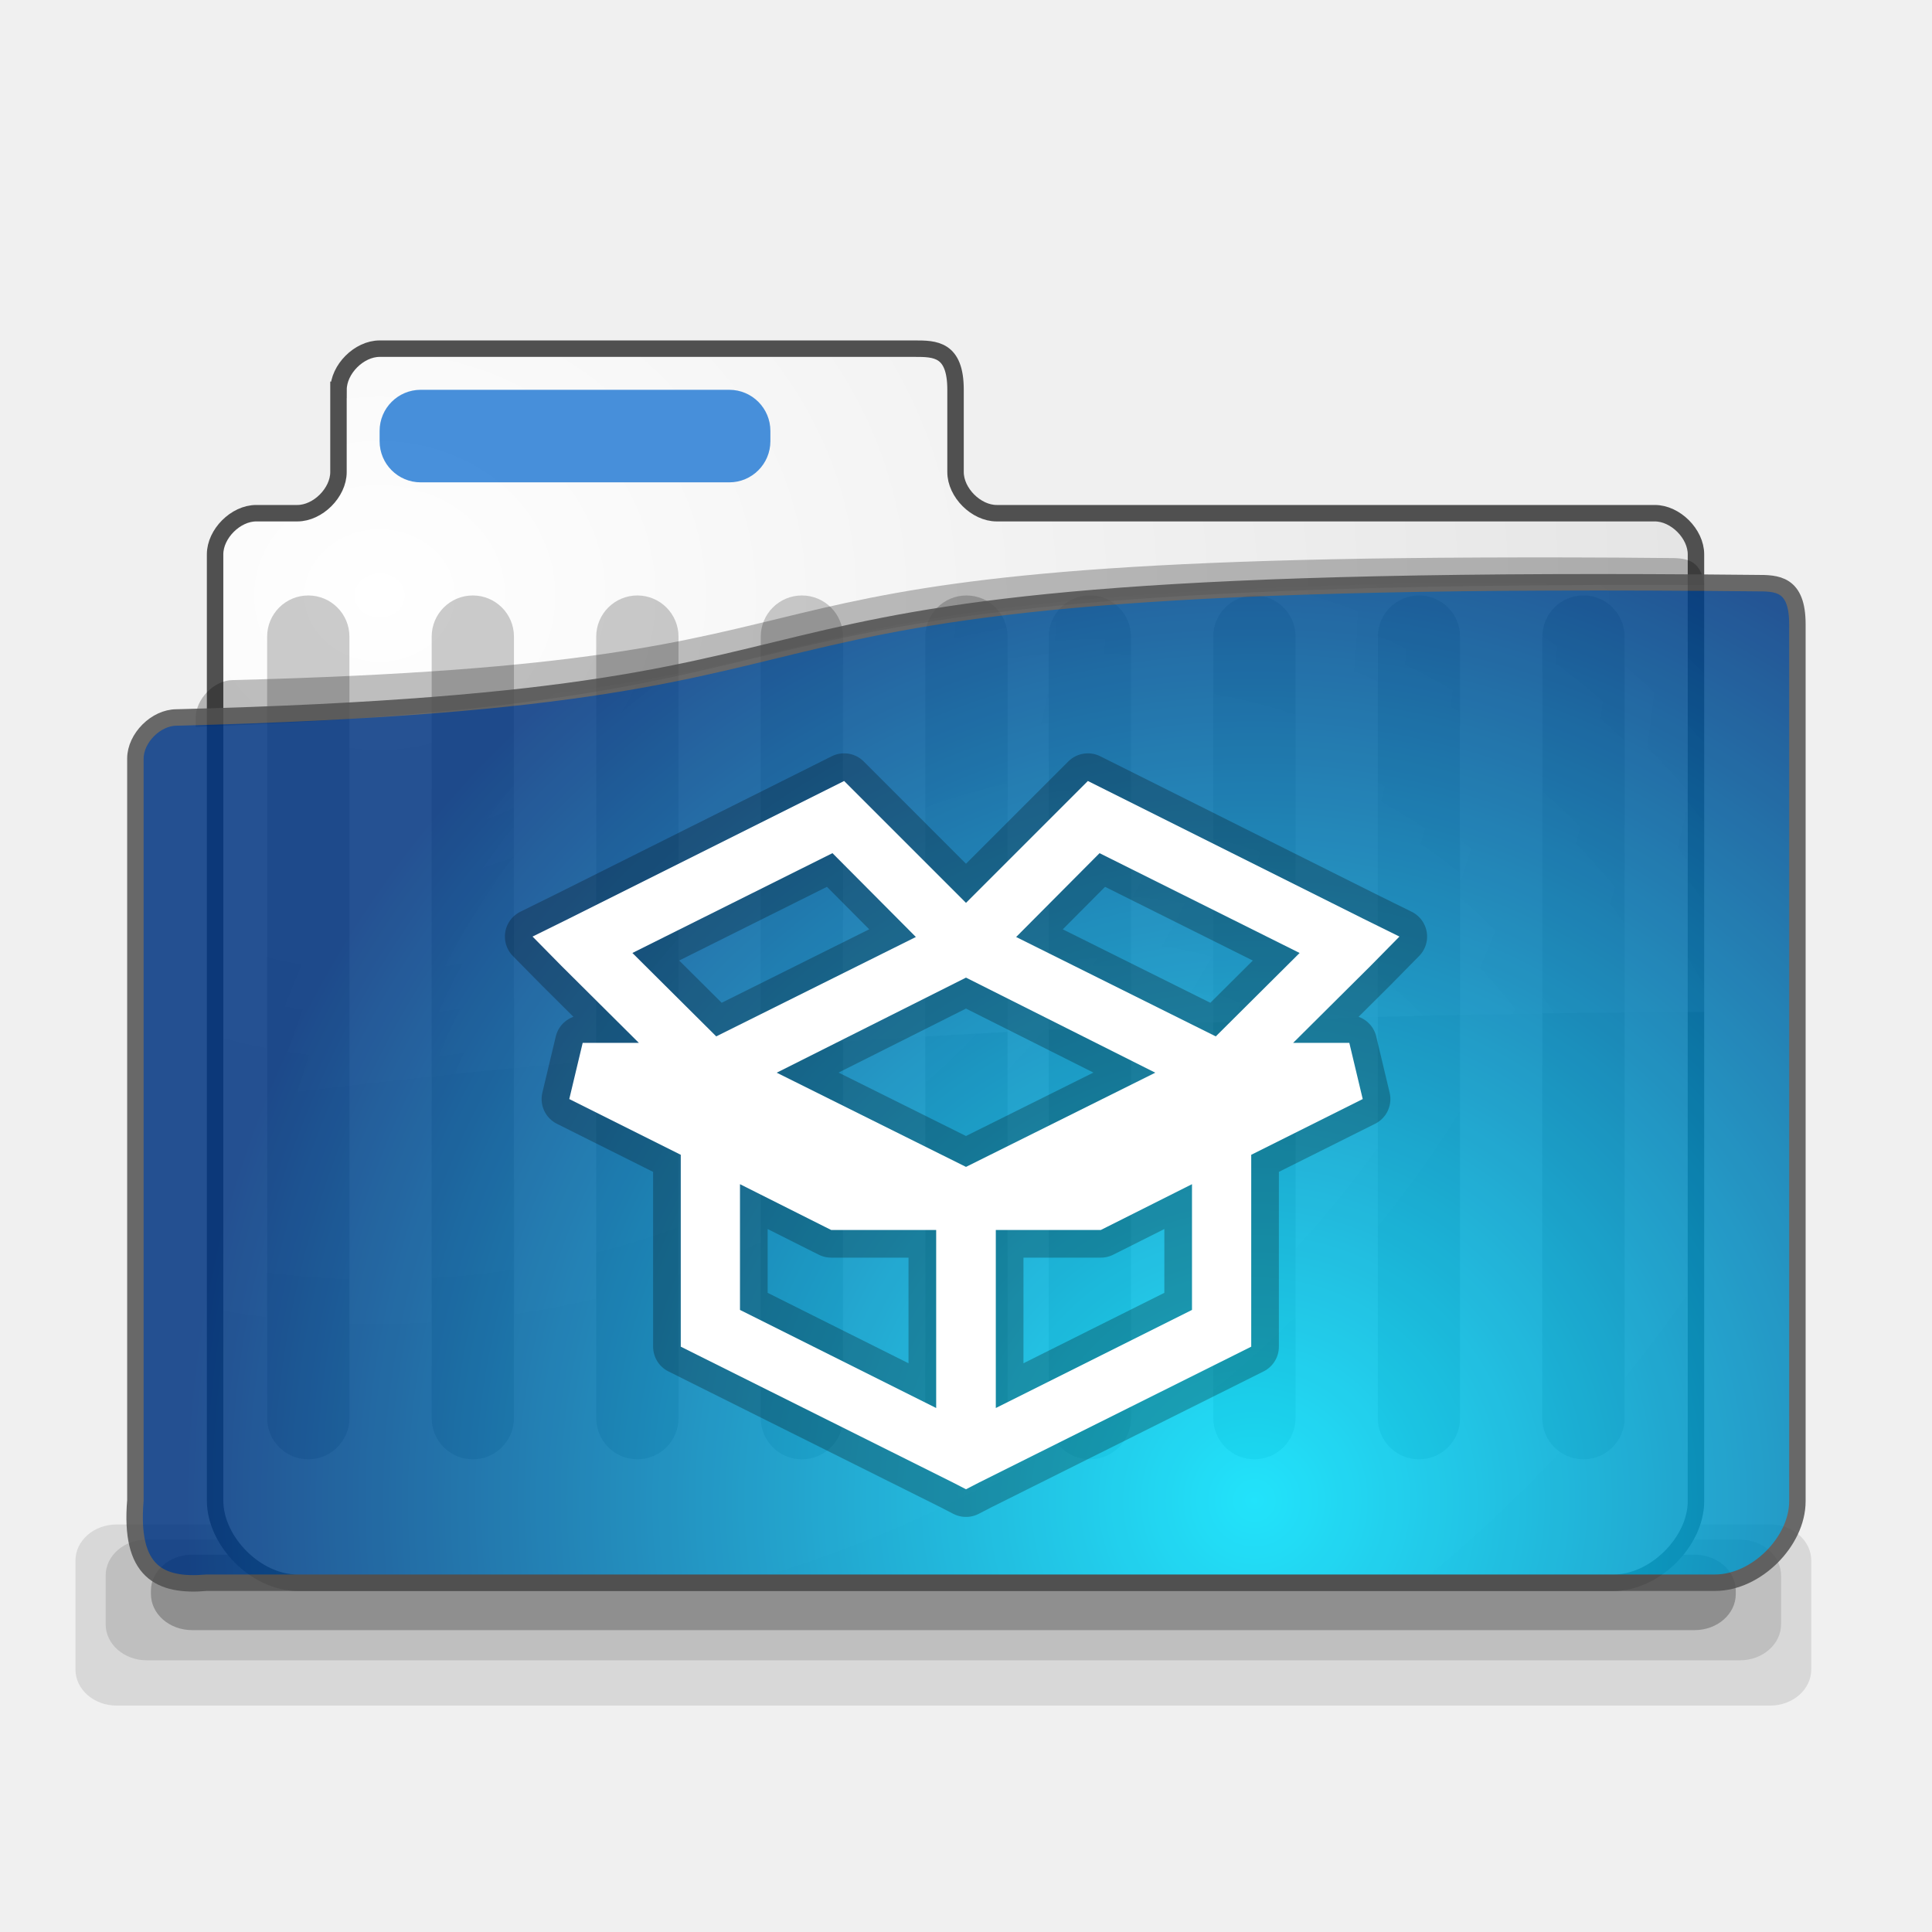
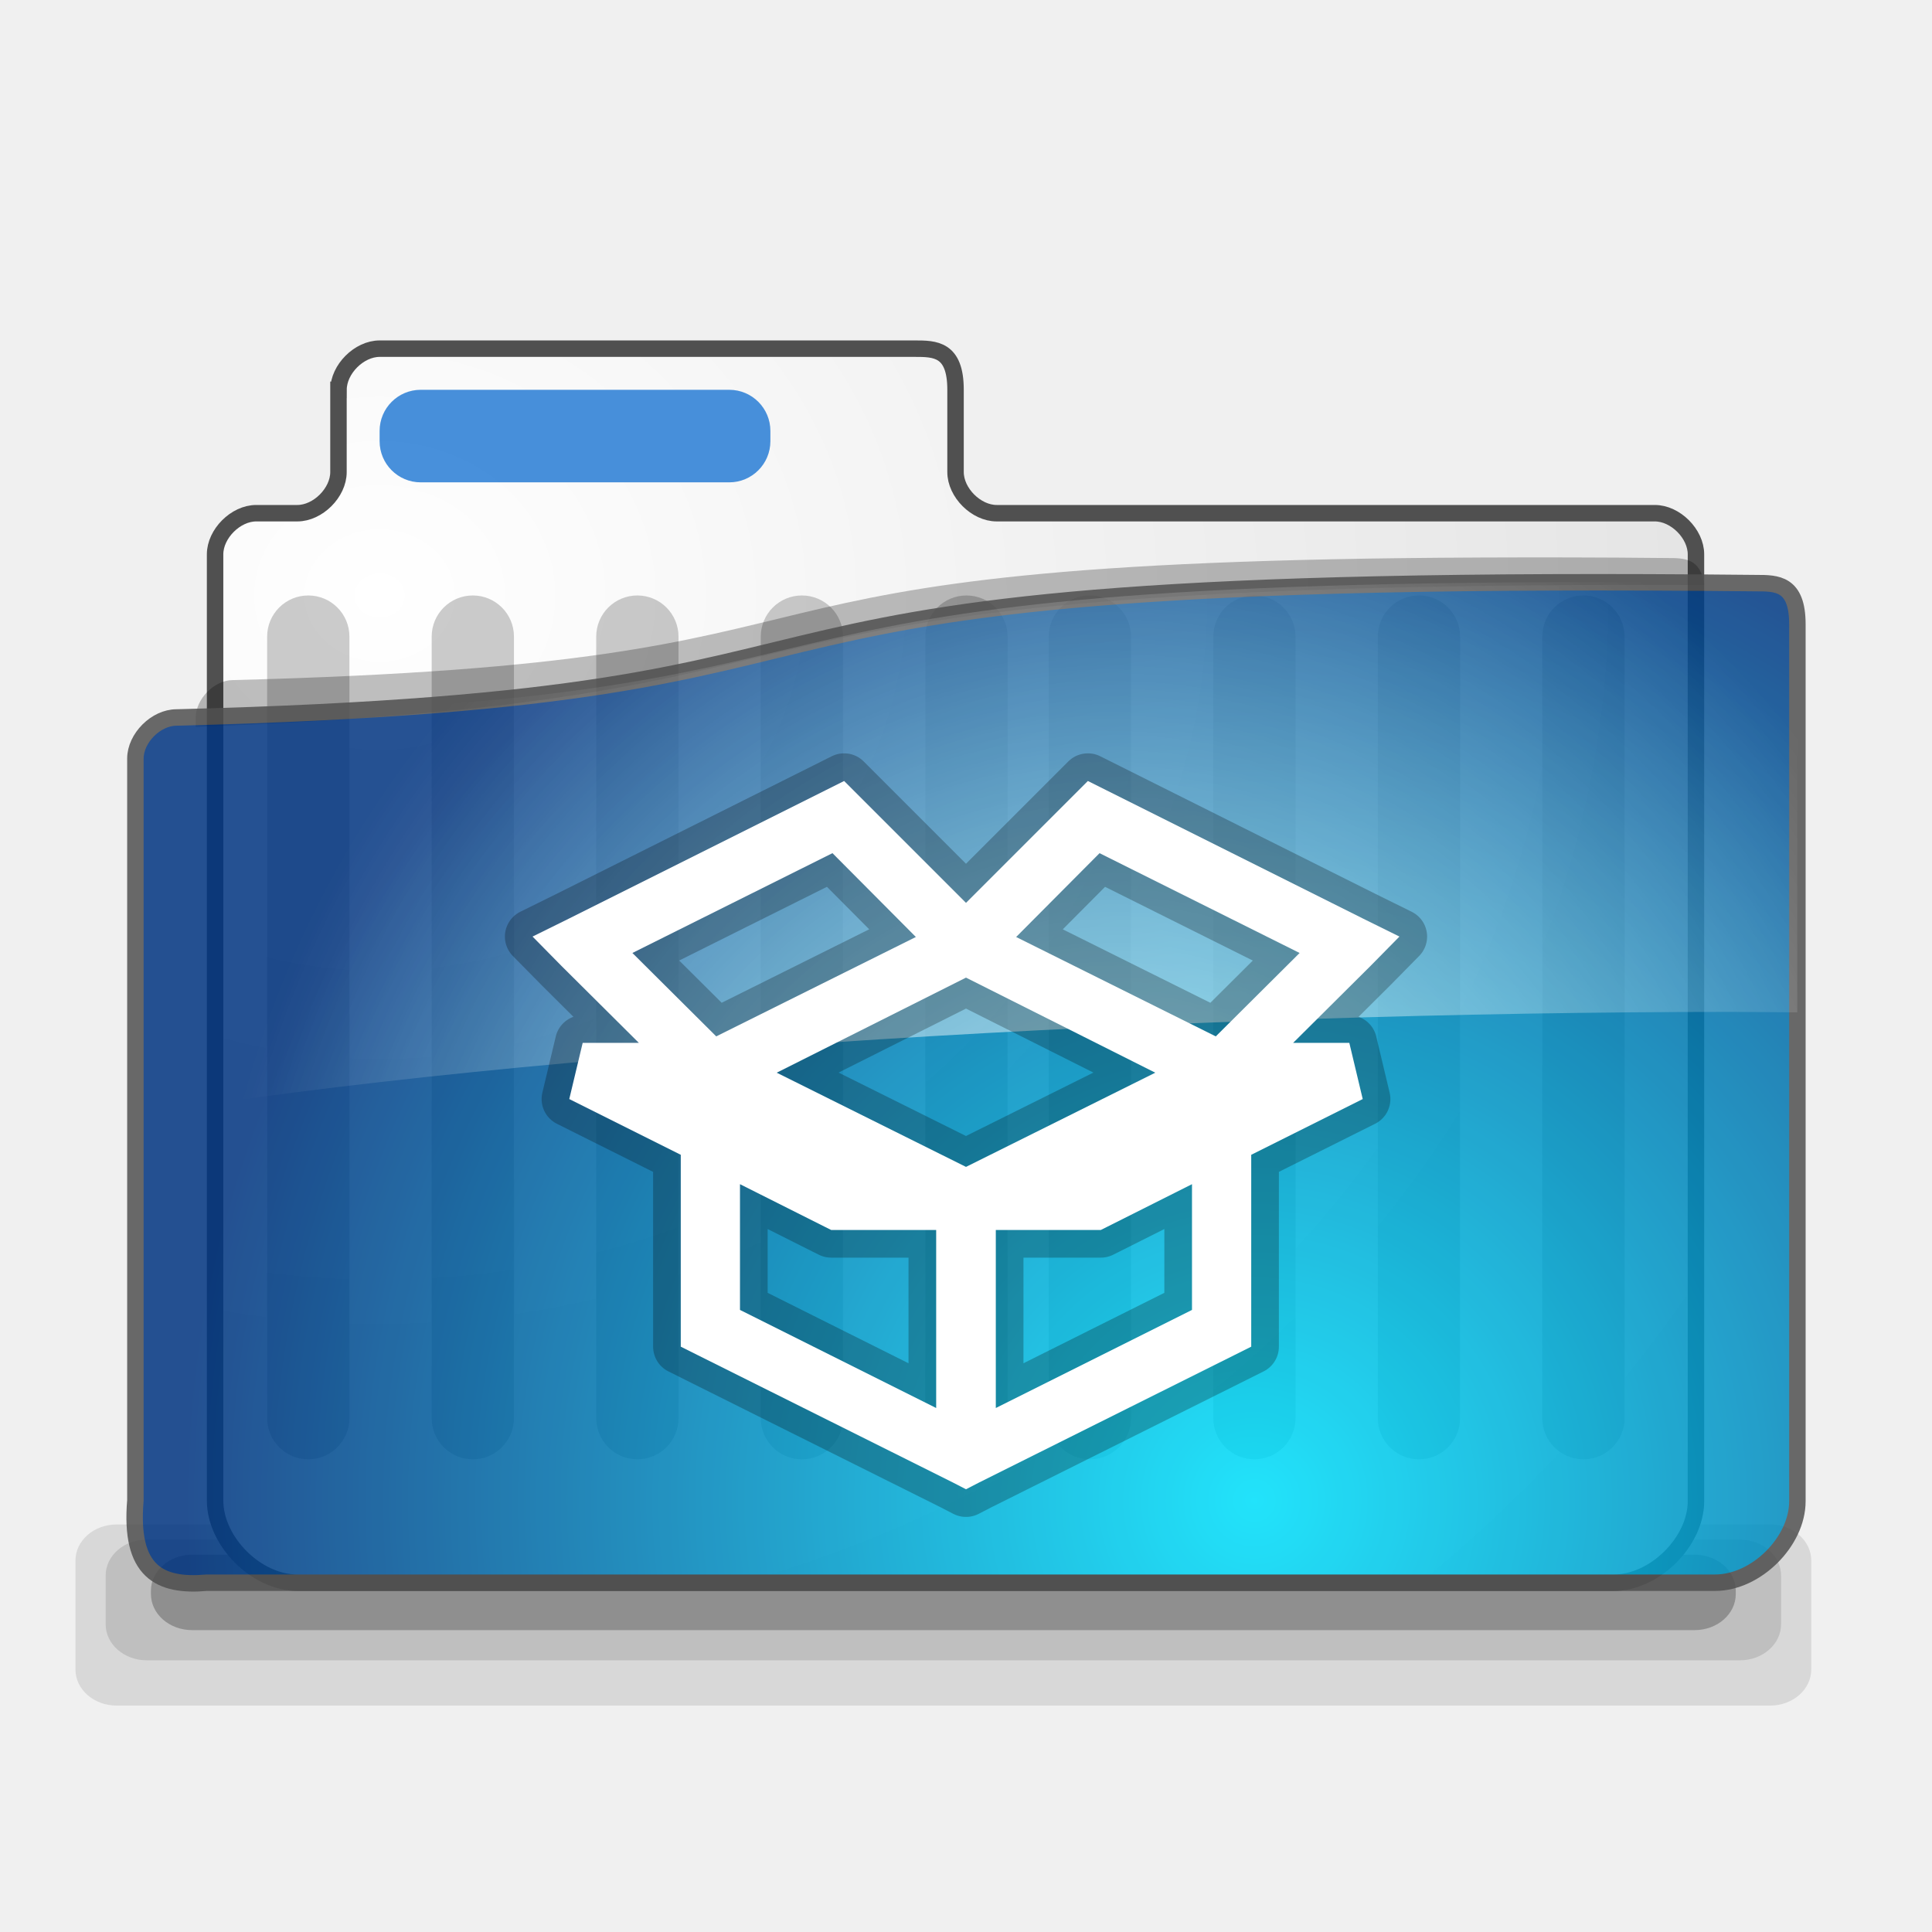
<svg xmlns="http://www.w3.org/2000/svg" xmlns:xlink="http://www.w3.org/1999/xlink" width="128" height="128" id="svg2" version="1.1">
  <defs id="defs4">
    <linearGradient id="linearGradient3786">
      <stop style="stop-color:#ffffff;stop-opacity:1;" offset="0" id="stop3788" />
      <stop style="stop-color:#ffffff;stop-opacity:0;" offset="1" id="stop3790" />
    </linearGradient>
    <linearGradient id="linearGradient3802">
      <stop style="stop-color:#f8ff00;stop-opacity:1;" offset="0" id="stop3804" />
      <stop style="stop-color:#dc9500;stop-opacity:1;" offset="1" id="stop3806" />
    </linearGradient>
    <linearGradient id="linearGradient3785">
      <stop style="stop-color:#ffffff;stop-opacity:1;" offset="0" id="stop3787" />
      <stop style="stop-color:#d6d6d6;stop-opacity:1;" offset="1" id="stop3789" />
    </linearGradient>
    <radialGradient xlink:href="#linearGradient3785" id="radialGradient3791" cx="120" cy="217.068" fx="120" fy="217.068" r="366" gradientTransform="matrix(0.3723091,0,0,0.327632,-19.52724,892.6949)" gradientUnits="userSpaceOnUse" />
    <radialGradient xlink:href="#linearGradient3802" id="radialGradient3808" cx="548" cy="726.625" fx="548" fy="726.625" r="364" gradientTransform="matrix(0.1946645,0,0,0.1946645,-23.56962,882.3219)" gradientUnits="userSpaceOnUse" />
    <radialGradient xlink:href="#linearGradient3786" id="radialGradient3792" cx="69.104" cy="1007.593" fx="69.104" fy="1007.593" r="49.081" gradientTransform="matrix(1.222481,2.9627286e-6,-3.21361e-6,1.324354,-10.90223,-318.9127)" gradientUnits="userSpaceOnUse" />
    <radialGradient xlink:href="#linearGradient4161" id="radialGradient4167" cx="160" cy="88.782" fx="160" fy="88.782" r="13.906" gradientTransform="matrix(1.438202,6.1779722e-7,-4.6334786e-7,1.078652,-70.11232,-12.76486)" gradientUnits="userSpaceOnUse" />
    <linearGradient id="linearGradient4161">
      <stop style="stop-color:#ffffff;stop-opacity:1;" offset="0" id="stop4163" />
      <stop style="stop-color:#ffffff;stop-opacity:0;" offset="1" id="stop4165" />
    </linearGradient>
    <radialGradient xlink:href="#linearGradient3785-5" id="radialGradient3791-8" cx="120" cy="217.068" fx="120" fy="217.068" r="366" gradientTransform="matrix(0.3723091,0,0,0.327632,-19.52724,892.6949)" gradientUnits="userSpaceOnUse" />
    <linearGradient id="linearGradient3785-5">
      <stop style="stop-color:#ffffff;stop-opacity:1;" offset="0" id="stop3787-8" />
      <stop style="stop-color:#d6d6d6;stop-opacity:1;" offset="1" id="stop3789-0" />
    </linearGradient>
    <radialGradient xlink:href="#linearGradient3802-5" id="radialGradient3808-0" cx="548" cy="726.625" fx="548" fy="726.625" r="364" gradientTransform="matrix(0.1946645,0,0,0.1946645,-23.56962,882.3219)" gradientUnits="userSpaceOnUse" />
    <linearGradient id="linearGradient3802-5">
      <stop style="stop-color:#b5ff00;stop-opacity:1;" offset="0" id="stop3804-1" />
      <stop style="stop-color:#205900;stop-opacity:1;" offset="1" id="stop3806-8" />
    </linearGradient>
    <radialGradient xlink:href="#linearGradient3786-1" id="radialGradient3792-5" cx="69.104" cy="1007.593" fx="69.104" fy="1007.593" r="49.081" gradientTransform="matrix(1.222481,2.9627286e-6,-3.21361e-6,1.324354,-10.90223,-318.9127)" gradientUnits="userSpaceOnUse" />
    <linearGradient id="linearGradient3786-1">
      <stop style="stop-color:#ffffff;stop-opacity:1;" offset="0" id="stop3788-0" />
      <stop style="stop-color:#ffffff;stop-opacity:0;" offset="1" id="stop3790-6" />
    </linearGradient>
    <radialGradient xlink:href="#linearGradient3786-1" id="radialGradient3052" gradientUnits="userSpaceOnUse" gradientTransform="matrix(1.222481,2.9627286e-6,-3.21361e-6,1.324354,-10.90223,-318.9127)" cx="69.104" cy="1007.593" fx="69.104" fy="1007.593" r="49.081" />
    <radialGradient xlink:href="#linearGradient3802-5" id="radialGradient3055" gradientUnits="userSpaceOnUse" gradientTransform="matrix(0.1946645,0,0,0.1946645,-23.56962,882.3219)" cx="548" cy="726.625" fx="548" fy="726.625" r="364" />
    <radialGradient xlink:href="#linearGradient3785-5" id="radialGradient3069" gradientUnits="userSpaceOnUse" gradientTransform="matrix(0.3723091,0,0,0.327632,-19.52724,892.6949)" cx="120" cy="217.068" fx="120" fy="217.068" r="366" />
    <linearGradient id="linearGradient3785-0">
      <stop style="stop-color:#ffffff;stop-opacity:1;" offset="0" id="stop3787-7" />
      <stop style="stop-color:#d6d6d6;stop-opacity:1;" offset="1" id="stop3789-1" />
    </linearGradient>
    <linearGradient id="linearGradient3802-56">
      <stop style="stop-color:#ff8400;stop-opacity:1;" offset="0" id="stop3804-16" />
      <stop style="stop-color:#4b2700;stop-opacity:1;" offset="1" id="stop3806-83" />
    </linearGradient>
    <radialGradient xlink:href="#linearGradient3785-7" id="radialGradient3791-1" cx="120" cy="217.068" fx="120" fy="217.068" r="366" gradientTransform="matrix(0.3723091,0,0,0.327632,-19.52724,892.6949)" gradientUnits="userSpaceOnUse" />
    <linearGradient id="linearGradient3785-7">
      <stop style="stop-color:#ffffff;stop-opacity:1;" offset="0" id="stop3787-9" />
      <stop style="stop-color:#d6d6d6;stop-opacity:1;" offset="1" id="stop3789-6" />
    </linearGradient>
    <radialGradient xlink:href="#linearGradient3802-6" id="radialGradient3808-7" cx="548" cy="726.625" fx="548" fy="726.625" r="364" gradientTransform="matrix(0.1946645,0,0,0.1946645,-23.56962,882.3219)" gradientUnits="userSpaceOnUse" />
    <linearGradient id="linearGradient3802-6">
      <stop style="stop-color:#00e3ff;stop-opacity:1;" offset="0" id="stop3804-5" />
      <stop style="stop-color:#003480;stop-opacity:1;" offset="1" id="stop3806-6" />
    </linearGradient>
    <radialGradient xlink:href="#linearGradient3786-9" id="radialGradient3792-52" cx="69.104" cy="1007.593" fx="69.104" fy="1007.593" r="49.081" gradientTransform="matrix(1.222481,2.9627286e-6,-3.21361e-6,1.324354,-10.90223,-318.9127)" gradientUnits="userSpaceOnUse" />
    <linearGradient id="linearGradient3786-9">
      <stop style="stop-color:#ffffff;stop-opacity:1;" offset="0" id="stop3788-6" />
      <stop style="stop-color:#ffffff;stop-opacity:0;" offset="1" id="stop3790-27" />
    </linearGradient>
    <radialGradient xlink:href="#linearGradient4161" id="radialGradient3135" gradientUnits="userSpaceOnUse" gradientTransform="matrix(1.438202,6.1779722e-7,-4.6334786e-7,1.078652,-70.11232,911.5973)" cx="160" cy="88.782" fx="160" fy="88.782" r="13.906" />
    <radialGradient xlink:href="#linearGradient3785-0-1" id="radialGradient4507" gradientUnits="userSpaceOnUse" gradientTransform="matrix(0.3723091,0,0,0.327632,-19.52724,892.6949)" cx="120" cy="217.068" fx="120" fy="217.068" r="366" />
    <linearGradient id="linearGradient3785-0-1">
      <stop style="stop-color:#ffffff;stop-opacity:1;" offset="0" id="stop3787-7-8" />
      <stop style="stop-color:#d6d6d6;stop-opacity:1;" offset="1" id="stop3789-1-7" />
    </linearGradient>
    <radialGradient xlink:href="#linearGradient3786-7-0" id="radialGradient4490" gradientUnits="userSpaceOnUse" gradientTransform="matrix(1.222481,2.9627286e-6,-3.21361e-6,1.324354,-10.90223,-318.9127)" cx="69.104" cy="1007.593" fx="69.104" fy="1007.593" r="49.081" />
    <linearGradient id="linearGradient3786-7-0">
      <stop style="stop-color:#ffffff;stop-opacity:1;" offset="0" id="stop3788-01-1" />
      <stop style="stop-color:#ffffff;stop-opacity:0;" offset="1" id="stop3790-2-7" />
    </linearGradient>
    <radialGradient xlink:href="#linearGradient3802-6-6" id="radialGradient4493" gradientUnits="userSpaceOnUse" gradientTransform="matrix(0.1946645,0,0,0.1946645,-23.56962,882.3219)" cx="548" cy="726.625" fx="548" fy="726.625" r="364" />
    <linearGradient id="linearGradient3802-6-6">
      <stop style="stop-color:#00e3ff;stop-opacity:1;" offset="0" id="stop3804-5-4" />
      <stop style="stop-color:#003480;stop-opacity:1;" offset="1" id="stop3806-6-8" />
    </linearGradient>
    <radialGradient xlink:href="#linearGradient3785-0-1" id="radialGradient4514" gradientUnits="userSpaceOnUse" gradientTransform="matrix(1.369066,-5.9207165e-7,5.920727e-7,1.369068,-60.89642,-371.428)" cx="157.696" cy="1007.101" fx="157.696" fy="1007.101" r="14.609" />
    <linearGradient id="linearGradient9190">
      <stop style="stop-color:#ffffff;stop-opacity:1;" offset="0" id="stop9192" />
      <stop style="stop-color:#d6d6d6;stop-opacity:1;" offset="1" id="stop9194" />
    </linearGradient>
    <radialGradient xlink:href="#linearGradient3802-6-6" id="radialGradient4476" gradientUnits="userSpaceOnUse" gradientTransform="matrix(1.369066,-5.9207165e-7,5.920727e-7,1.369068,-60.89642,-371.428)" cx="165" cy="1014.406" fx="165" fy="1014.406" r="14.609" />
    <linearGradient id="linearGradient9197">
      <stop style="stop-color:#00e3ff;stop-opacity:1;" offset="0" id="stop9199" />
      <stop style="stop-color:#003480;stop-opacity:1;" offset="1" id="stop9201" />
    </linearGradient>
    <radialGradient xlink:href="#linearGradient4161-2" id="radialGradient4478" gradientUnits="userSpaceOnUse" gradientTransform="matrix(1.438202,6.1779722e-7,-4.6334786e-7,1.078652,-70.11232,911.5973)" cx="160" cy="88.782" fx="160" fy="88.782" r="13.906" />
    <linearGradient id="linearGradient4161-2">
      <stop style="stop-color:#ffffff;stop-opacity:1;" offset="0" id="stop4163-0" />
      <stop style="stop-color:#ffffff;stop-opacity:0;" offset="1" id="stop4165-5" />
    </linearGradient>
    <radialGradient xlink:href="#linearGradient3785-0-1" id="radialGradient4524" cx="150" cy="1042.505" fx="150" fy="1042.505" r="6.5" gradientTransform="matrix(1.538461,-4.0200113e-6,4.0200063e-6,1.53846,-80.77343,-561.489)" gradientUnits="userSpaceOnUse" />
    <linearGradient id="linearGradient9208">
      <stop style="stop-color:#ffffff;stop-opacity:1;" offset="0" id="stop9210" />
      <stop style="stop-color:#d6d6d6;stop-opacity:1;" offset="1" id="stop9212" />
    </linearGradient>
    <radialGradient xlink:href="#linearGradient3802-6-6" id="radialGradient4532" cx="154.812" cy="1050.862" fx="154.812" fy="1050.862" r="6.5" gradientTransform="matrix(1.384617,-4.5998478e-6,4.5998576e-6,1.384619,-59.3608,-403.6813)" gradientUnits="userSpaceOnUse" />
    <linearGradient id="linearGradient9215">
      <stop style="stop-color:#00e3ff;stop-opacity:1;" offset="0" id="stop9217" />
      <stop style="stop-color:#003480;stop-opacity:1;" offset="1" id="stop9219" />
    </linearGradient>
+     <radialGradient xlink:href="#linearGradient3802-6-6" id="radialGradient6222" gradientUnits="userSpaceOnUse" gradientTransform="matrix(1.384617,-4.5998478e-6,4.5998576e-6,1.384619,-59.3608,-403.6813)" cx="154.812" cy="1050.862" fx="154.812" fy="1050.862" r="6.5" />
+     <radialGradient xlink:href="#linearGradient3785-0-1" id="radialGradient6225" gradientUnits="userSpaceOnUse" gradientTransform="matrix(1.538461,-4.0200113e-6,4.0200063e-6,1.53846,-80.77343,-561.489)" cx="150" cy="1042.505" fx="150" fy="1042.505" r="6.5" />
+     <radialGradient xlink:href="#linearGradient4161-2" id="radialGradient6229" gradientUnits="userSpaceOnUse" gradientTransform="matrix(1.438202,6.1779722e-7,-4.6334786e-7,1.078652,-70.11232,911.5973)" cx="160" cy="88.782" fx="160" fy="88.782" r="13.906" />
+     <radialGradient xlink:href="#linearGradient3802-6-6" id="radialGradient6233" gradientUnits="userSpaceOnUse" gradientTransform="matrix(1.369066,-5.9207165e-7,5.920727e-7,1.369068,-60.89642,-371.428)" cx="165" cy="1014.406" fx="165" fy="1014.406" r="14.609" />
+     <radialGradient xlink:href="#linearGradient3785-0-1" id="radialGradient6242" gradientUnits="userSpaceOnUse" gradientTransform="matrix(1.369066,-5.9207165e-7,5.920727e-7,1.369068,-60.89642,-371.428)" cx="157.696" cy="1007.101" fx="157.696" fy="1007.101" r="14.609" />
+     <radialGradient xlink:href="#linearGradient3802-6-6" id="radialGradient6249" gradientUnits="userSpaceOnUse" gradientTransform="matrix(0.1946645,0,0,0.1946645,-23.56962,882.3219)" cx="548" cy="726.625" fx="548" fy="726.625" r="364" />
+     <radialGradient xlink:href="#linearGradient3786-7-0" id="radialGradient6253" gradientUnits="userSpaceOnUse" gradientTransform="matrix(1.222481,2.9627286e-6,-3.21361e-6,1.324354,-10.90223,-318.9127)" cx="69.104" cy="1007.593" fx="69.104" fy="1007.593" r="49.081" />
+     <radialGradient xlink:href="#linearGradient3785-0-1" id="radialGradient6267" gradientUnits="userSpaceOnUse" gradientTransform="matrix(0.3723091,0,0,0.327632,-19.52724,892.6949)" cx="120" cy="217.068" fx="120" fy="217.068" r="366" />
  </defs>
  <g id="layer1" transform="translate(0,-924.3622)">
-     <g transform="translate(2.5e-7,-2.6171874e-6)" id="g4534">
-       <path style="fill:#666666;fill-rule:evenodd;stroke:#999999;stroke-width:1.391;stroke-linecap:butt;stroke-linejoin:miter;stroke-miterlimit:4;stroke-opacity:1;stroke-dasharray:none" d="m 171.13,1009.927 c 1.542,0 2.783,-1.241 2.783,-2.783 l 0,-2.783 c 0,-1.542 -1.241,-2.783 -2.783,-2.783 -8.348,-4.174 -5.565,15.304 0,8.348 z" id="path3151" />
-       <text x="-56" y="948.362" id="text5893-3" xml:space="preserve" style="font-size:24px;font-style:normal;font-weight:normal;line-height:125%;letter-spacing:0px;word-spacing:0px;fill:#000000;fill-opacity:1;stroke:none;font-family:Sans">
-         <tspan x="-56" y="948.362" id="tspan5895-8">128</tspan>
-       </text>
-       <rect ry="2.389" rx="2.725" y="1025.362" x="5" height="12" width="115" id="rect3806" style="opacity:0.1;fill:#000000;fill-opacity:1;stroke:none" />
-       <rect ry="2.389" rx="2.725" y="1026.362" x="7" height="8" width="111" id="rect3804" style="opacity:0.12;fill:#000000;stroke:none" />
-       <rect ry="2.389" rx="2.725" y="1027.362" x="10" height="5" width="105" id="rect3802" style="opacity:0.25;fill:#000000;stroke:none" />
-       <path id="rect3002" d="m 22.425,950.187 0,5.451 c 0,1.363 -1.363,2.725 -2.725,2.725 -0.7,0 -1.399,0 -2.725,0 -1.363,0 -2.725,1.363 -2.725,2.725 l 0,62.682 c 0,2.725 2.725,5.451 5.451,5.451 l 87.21,0 c 2.725,0 5.451,-2.725 5.451,-5.398 l 0,-62.735 c 0,-1.363 -1.363,-2.725 -2.725,-2.725 l -43.605,0 c -1.363,0 -2.725,-1.363 -2.725,-2.725 l 0,-5.451 c 0,-2.725 -1.363,-2.725 -2.725,-2.725 l -35.429,1e-5 c -1.363,0 -2.725,1.363 -2.725,2.725 z" style="fill:url(#radialGradient4507);fill-opacity:1;stroke:#505050;stroke-width:1.09;stroke-miterlimit:4;stroke-opacity:1;stroke-dasharray:none" />
-       <g transform="matrix(0.1362651,0,0,0.1362651,6.79804,929.4252)" id="g3867">
-         <rect style="opacity:0.2;fill:#000000;fill-opacity:1;stroke:none" id="rect3847" width="40" height="420" x="80" y="252.362" rx="20" ry="20" />
-         <rect ry="20" rx="20" y="252.362" x="160" height="420" width="40" id="rect3849" style="opacity:0.2;fill:#000000;fill-opacity:1;stroke:none" />
-         <rect style="opacity:0.2;fill:#000000;fill-opacity:1;stroke:none" id="rect3851" width="40" height="420" x="240" y="252.362" rx="20" ry="20" />
-         <rect ry="20" rx="20" y="252.362" x="320" height="420" width="40" id="rect3853" style="opacity:0.2;fill:#000000;fill-opacity:1;stroke:none" />
-         <rect style="opacity:0.2;fill:#000000;fill-opacity:1;stroke:none" id="rect3855" width="40" height="420" x="400" y="252.362" rx="20" ry="20" />
-         <rect ry="20" rx="20" y="252.362" x="460" height="420" width="40" id="rect3857" style="opacity:0.2;fill:#000000;fill-opacity:1;stroke:none" />
-         <rect style="opacity:0.2;fill:#000000;fill-opacity:1;stroke:none" id="rect3859" width="40" height="420" x="540" y="252.362" rx="20" ry="20" />
-         <rect ry="20" rx="20" y="252.362" x="620" height="420" width="40" id="rect3861" style="opacity:0.2;fill:#000000;fill-opacity:1;stroke:none" />
-         <rect style="opacity:0.2;fill:#000000;fill-opacity:1;stroke:none" id="rect3863" width="40" height="420" x="700" y="252.362" rx="20" ry="20" />
-       </g>
-       <path id="path3797" d="m 98.082,961.3 c -56.631,0.216 -35.932,6.929 -82.654,8.12 -1.237,0 -2.46,1.256 -2.46,2.493 l 0,0.607 c 49.802,-1.867 26.412,-9.686 99.939,-9.401 -0.22,-1.774 -1.319,-1.786 -2.426,-1.786 -4.506,-0.047 -8.624,-0.048 -12.4,-0.034 z" style="opacity:0.25;fill:#000000;fill-opacity:1;stroke:none" />
-       <path id="path3015" d="m 102.822,962.934 c -61.041,0.238 -39.677,7.656 -91.125,8.969 -1.363,0 -2.719,1.356 -2.719,2.719 l 0,23.656 c 25.781,-4.312 70.315,-6.875 105.719,-6.875 1.463,0 2.922,0.022 4.375,0.031 l 0,-25.719 c 0,-2.725 -1.356,-2.719 -2.719,-2.719 -4.962,-0.052 -9.462,-0.078 -13.531,-0.062 z" style="opacity:0.75;fill:url(#radialGradient4490);fill-opacity:1;stroke:none" />
-       <rect ry="2.725" rx="2.725" y="950.187" x="25.15" height="6.132" width="25.89" id="rect3828" style="opacity:0.85;fill:#287dd5;fill-opacity:1;stroke:none" />
-       <path style="opacity:0.85;fill:url(#radialGradient4493);fill-opacity:1;stroke:#505050;stroke-width:1.09;stroke-miterlimit:4;stroke-opacity:1;stroke-dasharray:none" d="m 11.695,971.897 c -1.363,0 -2.725,1.363 -2.725,2.725 l 0,49.148 c -0.397,4.727 1.603,5.727 4.73,5.451 l 99.931,0 c 2.725,0 5.451,-2.725 5.451,-5.398 l 0,-58.102 c 0,-2.725 -1.363,-2.725 -2.725,-2.725 C 36.971,962.168 66.572,970.497 11.695,971.897 z" id="path3798" />
-       <text x="184" y="1000.362" id="text5901" xml:space="preserve" style="font-size:16px;font-style:normal;font-weight:normal;line-height:125%;letter-spacing:0px;word-spacing:0px;fill:#000000;fill-opacity:1;stroke:none;font-family:Sans">
-         <tspan x="184" y="1000.362" id="tspan5903">31 - 17</tspan>
-       </text>
-       <text x="172" y="1048.362" id="text5905" xml:space="preserve" style="font-size:16px;font-style:normal;font-weight:normal;line-height:125%;letter-spacing:0px;word-spacing:0px;fill:#000000;fill-opacity:1;stroke:none;font-family:Sans">
-         <tspan x="172" y="1048.362" id="tspan5907">16</tspan>
-       </text>
-       <path style="fill:url(#radialGradient4514);fill-opacity:1;fill-rule:evenodd;stroke:#b3b3b3;stroke-width:1.391;stroke-linecap:butt;stroke-linejoin:miter;stroke-miterlimit:4;stroke-opacity:1;stroke-dasharray:none" d="m 148.87,989.058 c -1.542,0 -2.783,1.241 -2.783,2.783 l 0,25.043 c 0,1.542 1.241,2.783 2.783,2.783 l 19.478,0 c 1.542,0 2.783,-1.241 2.783,-2.783 l 0,-16.695 c 1.542,0 2.783,-1.241 2.783,-2.783 l 0,-2.783 c 0,-1.542 -1.241,-2.783 -2.783,-2.783 0,-1.542 -1.241,-2.783 -2.783,-2.783 l -19.478,0 z" id="path4512" />
-       <rect width="40" height="40" rx="4.5902016e-07" x="140" y="984.362" id="rect5919" style="fill:none;stroke:#000000;stroke-width:1;stroke-linecap:round;stroke-linejoin:round;stroke-miterlimit:4;stroke-opacity:1;stroke-dasharray:none;stroke-dashoffset:0" />
-       <rect width="24" height="24" rx="4.5902016e-07" x="140" y="1032.362" id="rect5921" style="fill:none;stroke:#000000;stroke-width:1;stroke-linecap:round;stroke-linejoin:round;stroke-miterlimit:4;stroke-opacity:1;stroke-dasharray:none;stroke-dashoffset:0" />
-       <rect width="32" height="4" rx="4.5902016e-07" x="144" y="980.362" id="rect6935" style="fill:#b3b3b3;fill-opacity:1;stroke:none" />
-       <rect width="4" height="32" rx="4.5902016e-07" x="136" y="988.362" id="rect6937" style="fill:#b3b3b3;fill-opacity:1;stroke:none" />
-       <rect width="16" height="4" rx="4.5902016e-07" x="144" y="1028.362" id="rect6939" style="fill:#b3b3b3;fill-opacity:1;stroke:none" />
-       <rect width="4" height="16" rx="4.5902016e-07" x="136" y="1036.362" id="rect6941" style="fill:#b3b3b3;fill-opacity:1;stroke:none" />
-       <path id="rect3144" d="m 148.87,989.058 c -1.542,0 -2.783,1.241 -2.783,2.783 l 0,25.043 c 0,1.542 1.241,2.783 2.783,2.783 l 19.478,0 c 1.542,0 2.783,-1.241 2.783,-2.783 l 0,-16.695 c 1.542,0 2.783,-1.241 2.783,-2.783 l 0,-2.783 c 0,-1.542 -1.241,-2.783 -2.783,-2.783 0,-1.542 -1.241,-2.783 -2.783,-2.783 l -19.478,0 z" style="opacity:0.85;fill:url(#radialGradient4476);fill-opacity:1;fill-rule:evenodd;stroke:#b3b3b3;stroke-width:1.391;stroke-linecap:butt;stroke-linejoin:miter;stroke-miterlimit:4;stroke-opacity:1;stroke-dasharray:none" />
-       <rect ry="1.391" rx="1.391" y="991.841" x="148.87" height="25.043" width="19.478" id="rect3146" style="fill:none;stroke:#eeeeec;stroke-width:1.391;stroke-miterlimit:4;stroke-dasharray:none" />
-       <path id="path4154" d="m 148.875,989.05 c -1.542,0 -2.781,1.24 -2.781,2.781 l 0,14.594 c 6.877,-2.981 15.551,-4.813 25.031,-5.031 l 0,-1.219 c 1.542,0 2.781,-1.24 2.781,-2.781 l 0,-2.781 c 0,-1.542 -1.24,-2.781 -2.781,-2.781 0,-1.542 -1.24,-2.781 -2.781,-2.781 l -19.469,0 z" style="opacity:0.5;fill:url(#radialGradient4478);fill-opacity:1;fill-rule:evenodd;stroke:none" />
-       <path id="rect4029" d="m 147,1036.362 c -1.108,0 -2,0.892 -2,2 l 0,12 c 0,1.108 0.892,2 2,2 l 10,0 c 1.108,0 2,-0.892 2,-2 l 0,-7.281 c 0.597,-0.345 1,-0.977 1,-1.719 l 0,-2 c 0,-0.816 -0.49,-1.501 -1.188,-1.812 -0.312,-0.698 -0.997,-1.188 -1.812,-1.188 z" style="fill:#888a85;fill-opacity:1;stroke:none" />
-       <path style="fill:url(#radialGradient4524);fill-opacity:1;stroke:none" d="m 147,1037.362 c -0.554,0 -1,0.446 -1,1 l 0,12 c 0,0.554 0.446,1 1,1 l 10,0 c 0.554,0 1,-0.446 1,-1 l 0,-8 c 0.554,0 1,-0.446 1,-1 l 0,-2 c 0,-0.554 -0.446,-1 -1,-1 0,-0.554 -0.446,-1 -1,-1 z" id="path4516" />
-       <path id="rect4016" d="m 147,1037.362 c -0.554,0 -1,0.446 -1,1 l 0,12 c 0,0.554 0.446,1 1,1 l 10,0 c 0.554,0 1,-0.446 1,-1 l 0,-8 c 0.554,0 1,-0.446 1,-1 l 0,-2 c 0,-0.554 -0.446,-1 -1,-1 0,-0.554 -0.446,-1 -1,-1 z" style="opacity:0.85;fill:url(#radialGradient4532);fill-opacity:1;stroke:none" />
-       <path id="rect4018" d="m 148,1038.362 c -0.554,0 -1,0.446 -1,1 l 0,10 c 0,0.554 0.446,1 1,1 l 8,0 c 0.554,0 1,-0.446 1,-1 l 0,-10 c 0,-0.554 -0.446,-1 -1,-1 z m 1,1 6,0 c 0.554,0 1,0.446 1,1 l 0,8 c 0,0.554 -0.446,1 -1,1 l -6,0 c -0.554,0 -1,-0.446 -1,-1 l 0,-8 c 0,-0.554 0.446,-1 1,-1 z" style="fill:#eeeeec;fill-opacity:1;stroke:none" />
+     <path id="path3151" d="m 171.13,1009.927 c 1.542,0 2.783,-1.241 2.783,-2.783 l 0,-2.783 c 0,-1.542 -1.241,-2.783 -2.783,-2.783 -8.348,-4.174 -5.565,15.304 0,8.348 z" style="fill:#666666;fill-rule:evenodd;stroke:#999999;stroke-width:1.391;stroke-linecap:butt;stroke-linejoin:miter;stroke-miterlimit:4;stroke-opacity:1;stroke-dasharray:none" />
+     <text style="font-size:24px;font-style:normal;font-weight:normal;line-height:125%;letter-spacing:0px;word-spacing:0px;fill:#000000;fill-opacity:1;stroke:none;font-family:Sans" xml:space="preserve" id="text5893-3" y="948.362" x="-56">
+       <tspan id="tspan5895-8" y="948.362" x="-56">128</tspan>
+     </text>
+     <rect style="opacity:0.1;fill:#000000;fill-opacity:1;stroke:none" id="rect3806" width="115" height="12" x="5" y="1025.362" rx="2.725" ry="2.389" />
+     <rect style="opacity:0.12;fill:#000000;stroke:none" id="rect3804" width="111" height="8" x="7" y="1026.362" rx="2.725" ry="2.389" />
+     <rect style="opacity:0.25;fill:#000000;stroke:none" id="rect3802" width="105" height="5" x="10" y="1027.362" rx="2.725" ry="2.389" />
+     <path style="fill:url(#radialGradient6267);fill-opacity:1;stroke:#505050;stroke-width:1.09;stroke-miterlimit:4;stroke-opacity:1;stroke-dasharray:none" d="m 22.425,950.187 0,5.451 c 0,1.363 -1.363,2.725 -2.725,2.725 -0.7,0 -1.399,0 -2.725,0 -1.363,0 -2.725,1.363 -2.725,2.725 l 0,62.682 c 0,2.725 2.725,5.451 5.451,5.451 l 87.21,0 c 2.725,0 5.451,-2.725 5.451,-5.398 l 0,-62.735 c 0,-1.363 -1.363,-2.725 -2.725,-2.725 l -43.605,0 c -1.363,0 -2.725,-1.363 -2.725,-2.725 l 0,-5.451 c 0,-2.725 -1.363,-2.725 -2.725,-2.725 l -35.429,1e-5 c -1.363,0 -2.725,1.363 -2.725,2.725 z" id="rect3002" />
+     <g id="g3867" transform="matrix(0.1362651,0,0,0.1362651,6.79804,929.4252)">
+       <rect ry="20" rx="20" y="252.362" x="80" height="420" width="40" id="rect3847" style="opacity:0.2;fill:#000000;fill-opacity:1;stroke:none" />
+       <rect style="opacity:0.2;fill:#000000;fill-opacity:1;stroke:none" id="rect3849" width="40" height="420" x="160" y="252.362" rx="20" ry="20" />
+       <rect ry="20" rx="20" y="252.362" x="240" height="420" width="40" id="rect3851" style="opacity:0.2;fill:#000000;fill-opacity:1;stroke:none" />
+       <rect style="opacity:0.2;fill:#000000;fill-opacity:1;stroke:none" id="rect3853" width="40" height="420" x="320" y="252.362" rx="20" ry="20" />
+       <rect ry="20" rx="20" y="252.362" x="400" height="420" width="40" id="rect3855" style="opacity:0.2;fill:#000000;fill-opacity:1;stroke:none" />
+       <rect style="opacity:0.2;fill:#000000;fill-opacity:1;stroke:none" id="rect3857" width="40" height="420" x="460" y="252.362" rx="20" ry="20" />
+       <rect ry="20" rx="20" y="252.362" x="540" height="420" width="40" id="rect3859" style="opacity:0.2;fill:#000000;fill-opacity:1;stroke:none" />
+       <rect style="opacity:0.2;fill:#000000;fill-opacity:1;stroke:none" id="rect3861" width="40" height="420" x="620" y="252.362" rx="20" ry="20" />
+       <rect ry="20" rx="20" y="252.362" x="700" height="420" width="40" id="rect3863" style="opacity:0.2;fill:#000000;fill-opacity:1;stroke:none" />
    </g>
+     <path style="opacity:0.25;fill:#000000;fill-opacity:1;stroke:none" d="m 98.082,961.3 c -56.631,0.216 -35.932,6.929 -82.654,8.12 -1.237,0 -2.46,1.256 -2.46,2.493 l 0,0.607 c 49.802,-1.867 26.412,-9.686 99.939,-9.401 -0.22,-1.774 -1.319,-1.786 -2.426,-1.786 -4.506,-0.047 -8.624,-0.048 -12.4,-0.034 z" id="path3797" />
+     <path id="path3798" d="m 11.695,971.897 c -1.363,0 -2.725,1.363 -2.725,2.725 l 0,49.148 c -0.397,4.727 1.603,5.727 4.73,5.451 l 99.931,0 c 2.725,0 5.451,-2.725 5.451,-5.398 l 0,-58.102 c 0,-2.725 -1.363,-2.725 -2.725,-2.725 C 36.971,962.168 66.572,970.497 11.695,971.897 z" style="opacity:0.85;fill:url(#radialGradient6249);fill-opacity:1;stroke:#505050;stroke-width:1.09;stroke-miterlimit:4;stroke-opacity:1;stroke-dasharray:none" />
+     <path style="opacity:0.75;fill:url(#radialGradient6253);fill-opacity:1;stroke:none" d="m 102.822,962.934 c -61.041,0.238 -39.677,7.656 -91.125,8.969 -1.363,0 -2.719,1.356 -2.719,2.719 l 0,23.656 c 25.781,-4.312 70.315,-6.875 105.719,-6.875 1.463,0 2.922,0.022 4.375,0.031 l 0,-25.719 c 0,-2.725 -1.356,-2.719 -2.719,-2.719 -4.962,-0.052 -9.462,-0.078 -13.531,-0.062 z" id="path3015" />
+     <rect style="opacity:0.85;fill:#287dd5;fill-opacity:1;stroke:none" id="rect3828" width="25.89" height="6.132" x="25.15" y="950.187" rx="2.725" ry="2.725" />
+     <text style="font-size:16px;font-style:normal;font-weight:normal;line-height:125%;letter-spacing:0px;word-spacing:0px;fill:#000000;fill-opacity:1;stroke:none;font-family:Sans" xml:space="preserve" id="text5901" y="1000.362" x="184">
+       <tspan id="tspan5903" y="1000.362" x="184">31 - 17</tspan>
+     </text>
+     <text style="font-size:16px;font-style:normal;font-weight:normal;line-height:125%;letter-spacing:0px;word-spacing:0px;fill:#000000;fill-opacity:1;stroke:none;font-family:Sans" xml:space="preserve" id="text5905" y="1048.362" x="172">
+       <tspan id="tspan5907" y="1048.362" x="172">16</tspan>
+     </text>
+     <path id="path4512" d="m 148.87,989.058 c -1.542,0 -2.783,1.241 -2.783,2.783 l 0,25.043 c 0,1.542 1.241,2.783 2.783,2.783 l 19.478,0 c 1.542,0 2.783,-1.241 2.783,-2.783 l 0,-16.695 c 1.542,0 2.783,-1.241 2.783,-2.783 l 0,-2.783 c 0,-1.542 -1.241,-2.783 -2.783,-2.783 0,-1.542 -1.241,-2.783 -2.783,-2.783 l -19.478,0 z" style="fill:url(#radialGradient6242);fill-opacity:1;fill-rule:evenodd;stroke:#b3b3b3;stroke-width:1.391;stroke-linecap:butt;stroke-linejoin:miter;stroke-miterlimit:4;stroke-opacity:1;stroke-dasharray:none" />
+     <rect style="fill:none;stroke:#000000;stroke-width:1;stroke-linecap:round;stroke-linejoin:round;stroke-miterlimit:4;stroke-opacity:1;stroke-dasharray:none;stroke-dashoffset:0" id="rect5919" y="984.362" x="140" rx="4.5902016e-07" height="40" width="40" />
+     <rect style="fill:none;stroke:#000000;stroke-width:1;stroke-linecap:round;stroke-linejoin:round;stroke-miterlimit:4;stroke-opacity:1;stroke-dasharray:none;stroke-dashoffset:0" id="rect5921" y="1032.362" x="140" rx="4.5902016e-07" height="24" width="24" />
+     <rect style="fill:#b3b3b3;fill-opacity:1;stroke:none" id="rect6935" y="980.362" x="144" rx="4.5902016e-07" height="4" width="32" />
+     <rect style="fill:#b3b3b3;fill-opacity:1;stroke:none" id="rect6937" y="988.362" x="136" rx="4.5902016e-07" height="32" width="4" />
+     <rect style="fill:#b3b3b3;fill-opacity:1;stroke:none" id="rect6939" y="1028.362" x="144" rx="4.5902016e-07" height="4" width="16" />
+     <rect style="fill:#b3b3b3;fill-opacity:1;stroke:none" id="rect6941" y="1036.362" x="136" rx="4.5902016e-07" height="16" width="4" />
+     <path style="opacity:0.85;fill:url(#radialGradient6233);fill-opacity:1;fill-rule:evenodd;stroke:#b3b3b3;stroke-width:1.391;stroke-linecap:butt;stroke-linejoin:miter;stroke-miterlimit:4;stroke-opacity:1;stroke-dasharray:none" d="m 148.87,989.058 c -1.542,0 -2.783,1.241 -2.783,2.783 l 0,25.043 c 0,1.542 1.241,2.783 2.783,2.783 l 19.478,0 c 1.542,0 2.783,-1.241 2.783,-2.783 l 0,-16.695 c 1.542,0 2.783,-1.241 2.783,-2.783 l 0,-2.783 c 0,-1.542 -1.241,-2.783 -2.783,-2.783 0,-1.542 -1.241,-2.783 -2.783,-2.783 l -19.478,0 z" id="rect3144" />
+     <rect style="fill:none;stroke:#eeeeec;stroke-width:1.391;stroke-miterlimit:4;stroke-dasharray:none" id="rect3146" width="19.478" height="25.043" x="148.87" y="991.841" rx="1.391" ry="1.391" />
+     <path style="opacity:0.5;fill:url(#radialGradient6229);fill-opacity:1;fill-rule:evenodd;stroke:none" d="m 148.875,989.05 c -1.542,0 -2.781,1.24 -2.781,2.781 l 0,14.594 c 6.877,-2.981 15.551,-4.813 25.031,-5.031 l 0,-1.219 c 1.542,0 2.781,-1.24 2.781,-2.781 l 0,-2.781 c 0,-1.542 -1.24,-2.781 -2.781,-2.781 0,-1.542 -1.24,-2.781 -2.781,-2.781 l -19.469,0 z" id="path4154" />
+     <path style="fill:#888a85;fill-opacity:1;stroke:none" d="m 147,1036.362 c -1.108,0 -2,0.892 -2,2 l 0,12 c 0,1.108 0.892,2 2,2 l 10,0 c 1.108,0 2,-0.892 2,-2 l 0,-7.281 c 0.597,-0.345 1,-0.977 1,-1.719 l 0,-2 c 0,-0.816 -0.49,-1.501 -1.188,-1.812 -0.312,-0.698 -0.997,-1.188 -1.812,-1.188 z" id="rect4029" />
+     <path id="path4516" d="m 147,1037.362 c -0.554,0 -1,0.446 -1,1 l 0,12 c 0,0.554 0.446,1 1,1 l 10,0 c 0.554,0 1,-0.446 1,-1 l 0,-8 c 0.554,0 1,-0.446 1,-1 l 0,-2 c 0,-0.554 -0.446,-1 -1,-1 0,-0.554 -0.446,-1 -1,-1 z" style="fill:url(#radialGradient6225);fill-opacity:1;stroke:none" />
+     <path style="opacity:0.85;fill:url(#radialGradient6222);fill-opacity:1;stroke:none" d="m 147,1037.362 c -0.554,0 -1,0.446 -1,1 l 0,12 c 0,0.554 0.446,1 1,1 l 10,0 c 0.554,0 1,-0.446 1,-1 l 0,-8 c 0.554,0 1,-0.446 1,-1 l 0,-2 c 0,-0.554 -0.446,-1 -1,-1 0,-0.554 -0.446,-1 -1,-1 z" id="rect4016" />
+     <path style="fill:#eeeeec;fill-opacity:1;stroke:none" d="m 148,1038.362 c -0.554,0 -1,0.446 -1,1 l 0,10 c 0,0.554 0.446,1 1,1 l 8,0 c 0.554,0 1,-0.446 1,-1 l 0,-10 c 0,-0.554 -0.446,-1 -1,-1 z m 1,1 6,0 c 0.554,0 1,0.446 1,1 l 0,8 c 0,0.554 -0.446,1 -1,1 l -6,0 c -0.554,0 -1,-0.446 -1,-1 l 0,-8 c 0,-0.554 0.446,-1 1,-1 z" id="rect4018" />
    <g id="g9161">
      <path style="font-size:medium;font-style:normal;font-variant:normal;font-weight:normal;font-stretch:normal;text-indent:0;text-align:start;text-decoration:none;line-height:normal;letter-spacing:normal;word-spacing:normal;text-transform:none;direction:ltr;block-progression:tb;writing-mode:lr-tb;text-anchor:start;baseline-shift:baseline;opacity:0.25;color:#000000;fill:none;stroke:#000000;stroke-width:3.665;stroke-linejoin:round;stroke-miterlimit:4;stroke-dasharray:none;marker:none;visibility:visible;display:inline;overflow:visible;enable-background:accumulate;font-family:Sans;-inkscape-font-specification:Sans" d="m 55.926,976.105 -1.26,0.63 -16.949,8.475 -2.434,1.202 1.918,1.947 5.125,5.096 -3.722,0 -0.888,3.722 7.387,3.693 0,11.481 0,1.231 1.088,0.544 16.921,8.446 0.888,0.458 0.888,-0.458 16.921,-8.446 1.088,-0.544 0,-1.231 0,-11.481 7.387,-3.693 -0.888,-3.722 -3.722,0 5.125,-5.096 1.918,-1.947 -2.434,-1.202 -16.949,-8.475 -1.26,-0.63 -1.002,1.002 -7.072,7.072 -7.072,-7.072 -1.002,-1.002 z m -0.773,4.781 5.526,5.554 -13.227,6.585 -5.554,-5.526 13.256,-6.614 z m 17.694,0 13.256,6.614 -5.554,5.526 -13.227,-6.585 5.526,-5.554 z m -8.847,8.246 12.54,6.299 -12.54,6.241 -12.54,-6.241 12.54,-6.299 z m -14.974,13.685 5.64,2.834 0.401,0.2 0.458,0 6.499,0 0,11.796 -12.998,-6.499 0,-8.331 z m 29.947,0 0,8.331 -12.998,6.499 0,-11.796 6.499,0 0.458,0 0.401,-0.2 5.64,-2.834 z" id="path3998" />
      <path id="path3885" d="m 55.926,976.105 -1.26,0.63 -16.949,8.475 -2.434,1.202 1.918,1.947 5.125,5.096 -3.722,0 -0.888,3.722 7.387,3.693 0,11.481 0,1.231 1.088,0.544 16.921,8.446 0.888,0.458 0.888,-0.458 16.921,-8.446 1.088,-0.544 0,-1.231 0,-11.481 7.387,-3.693 -0.888,-3.722 -3.722,0 5.125,-5.096 1.918,-1.947 -2.434,-1.202 -16.949,-8.475 -1.26,-0.63 -1.002,1.002 -7.072,7.072 -7.072,-7.072 -1.002,-1.002 z m -0.773,4.781 5.526,5.554 -13.227,6.585 -5.554,-5.526 13.256,-6.614 z m 17.694,0 13.256,6.614 -5.554,5.526 -13.227,-6.585 5.526,-5.554 z m -8.847,8.246 12.54,6.299 -12.54,6.241 -12.54,-6.241 12.54,-6.299 z m -14.974,13.685 5.64,2.834 0.401,0.2 0.458,0 6.499,0 0,11.796 -12.998,-6.499 0,-8.331 z m 29.947,0 0,8.331 -12.998,6.499 0,-11.796 6.499,0 0.458,0 0.401,-0.2 5.64,-2.834 z" style="font-size:medium;font-style:normal;font-variant:normal;font-weight:normal;font-stretch:normal;text-indent:0;text-align:start;text-decoration:none;line-height:normal;letter-spacing:normal;word-spacing:normal;text-transform:none;direction:ltr;block-progression:tb;writing-mode:lr-tb;text-anchor:start;baseline-shift:baseline;color:#000000;fill:#ffffff;fill-opacity:1;stroke:none;stroke-width:4.29;marker:none;visibility:visible;display:inline;overflow:visible;enable-background:accumulate;font-family:Sans;-inkscape-font-specification:Sans" />
      <path style="font-size:medium;font-style:normal;font-variant:normal;font-weight:normal;font-stretch:normal;text-indent:0;text-align:start;text-decoration:none;line-height:normal;letter-spacing:normal;word-spacing:normal;text-transform:none;direction:ltr;block-progression:tb;writing-mode:lr-tb;text-anchor:start;baseline-shift:baseline;color:#000000;fill:#ffffff;fill-opacity:1;stroke:none;stroke-width:4.29;marker:none;visibility:visible;display:inline;overflow:visible;enable-background:accumulate;font-family:Sans;-inkscape-font-specification:Sans" d="m 156.641,998.643 -0.307,0.154 -4.132,2.066 -0.593,0.293 0.468,0.474 1.249,1.242 -0.907,0 -0.216,0.907 1.801,0.9 0,2.799 0,0.3 0.265,0.133 4.125,2.059 0.216,0.112 0.216,-0.112 4.125,-2.059 0.265,-0.133 0,-0.3 0,-2.799 1.801,-0.9 -0.216,-0.907 -0.907,0 1.249,-1.242 0.468,-0.474 -0.593,-0.293 -4.132,-2.066 -0.307,-0.154 -0.244,0.244 -1.724,1.724 -1.724,-1.724 -0.244,-0.244 z m -0.188,1.166 1.347,1.354 -3.224,1.605 -1.354,-1.347 3.231,-1.612 z m 4.313,0 3.231,1.612 -1.354,1.347 -3.224,-1.605 1.347,-1.354 z m -2.157,2.01 3.057,1.535 -3.057,1.522 -3.057,-1.522 3.057,-1.535 z m -3.65,3.336 1.375,0.691 0.098,0.049 0.112,0 1.584,0 0,2.875 -3.169,-1.584 0,-2.031 z m 7.3,0 0,2.031 -3.169,1.584 0,-2.875 1.584,0 0.112,0 0.098,-0.049 1.375,-0.691 z" id="path3938" />
      <path id="path3208" d="m 152,1047.362 -3,-1 0,-3 -1,-1 3,-1 1,1 1,-1 3,1 -1,1 0,3 z" style="fill:#ffffff;fill-opacity:1;stroke:none" />
    </g>
  </g>
</svg>
